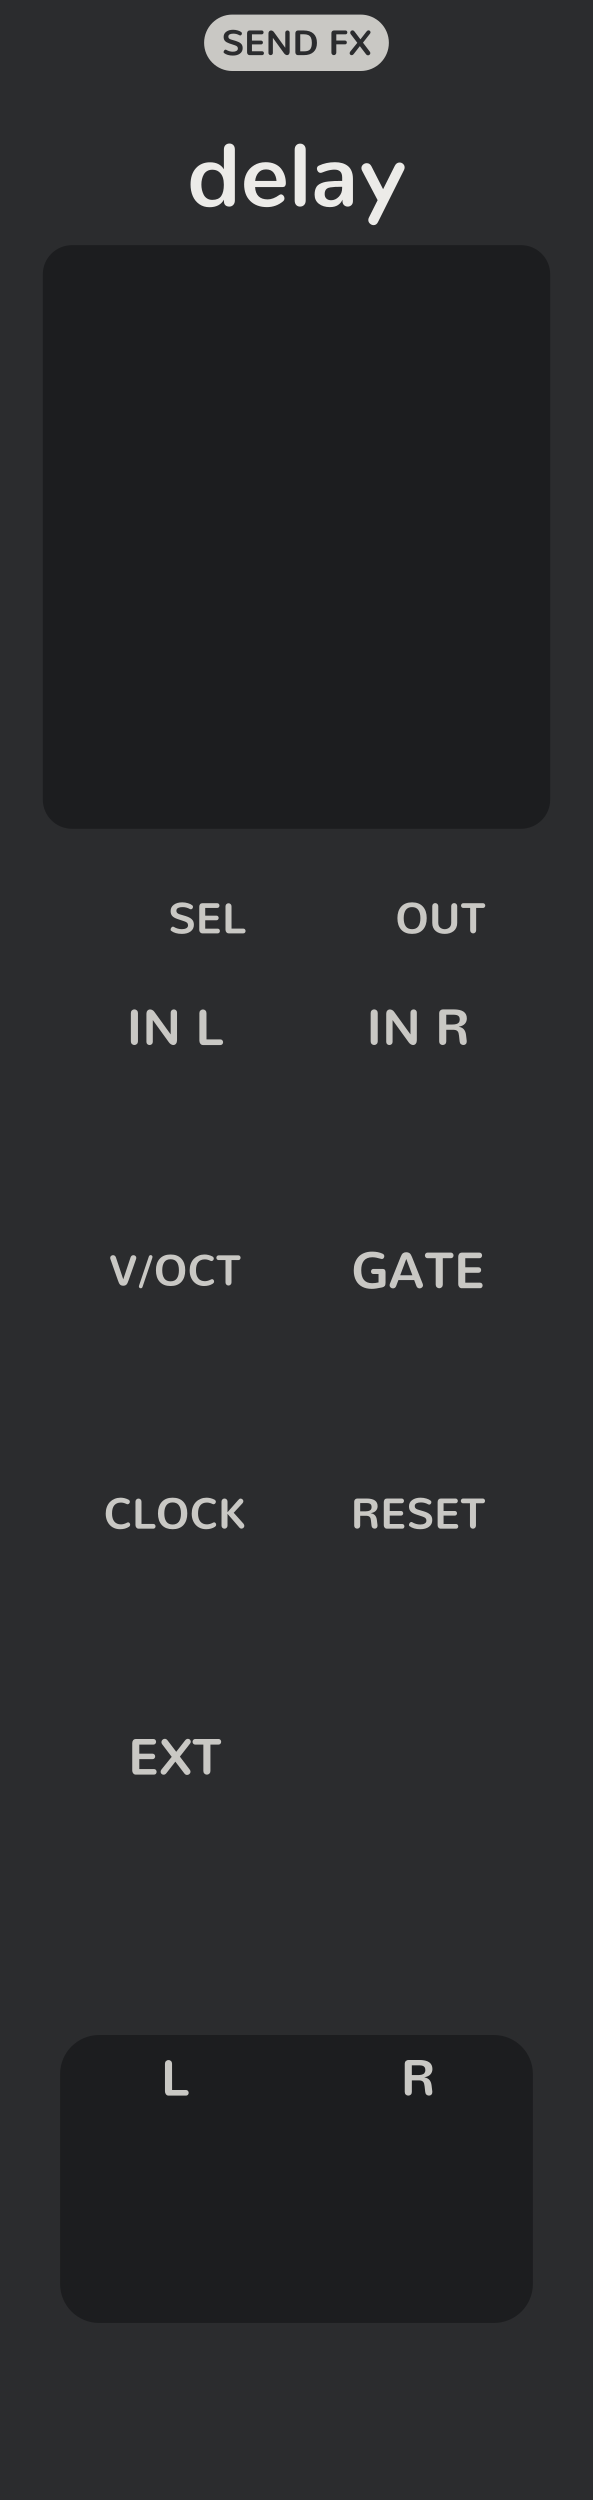
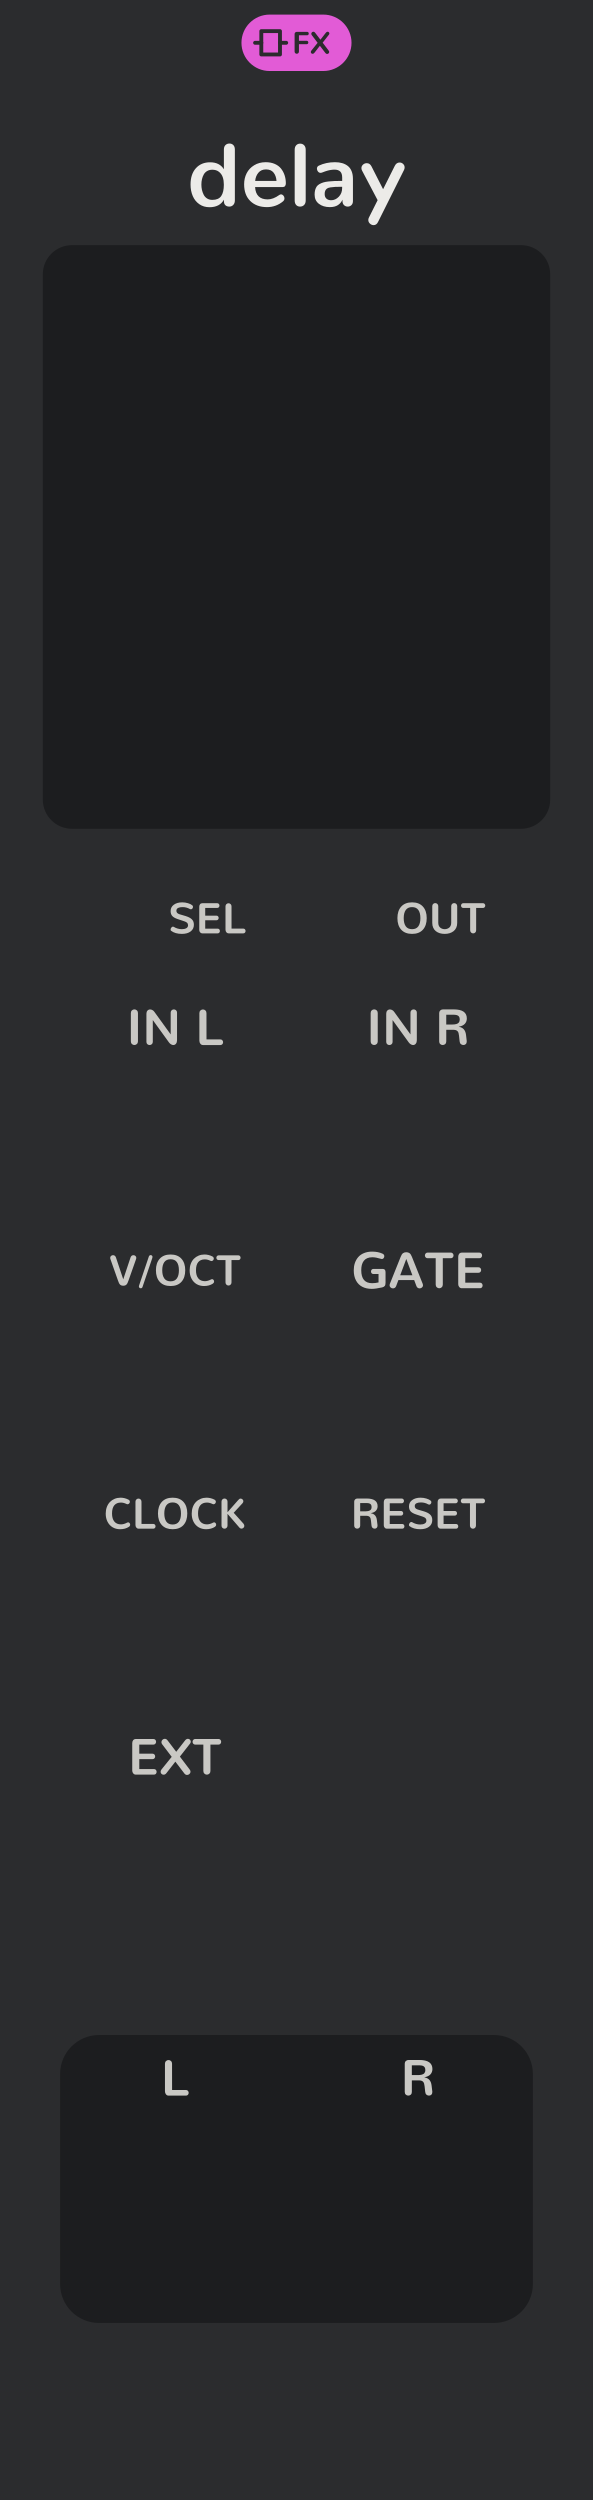
<svg xmlns="http://www.w3.org/2000/svg" width="30.48mm" height="128.5mm" viewBox="0 0 30.48 128.5">
  <g id="artwork">
    <rect x="0" y="0" width="30.48" height="128.5" rx="0" fill="#2B2C2E" />
-     <rect x="10.491" y="0.75" width="9.497" height="2.9" rx="1.45" fill="#C9C8C4" />
-     <path d="M11.97 2.857Q12.2 2.857 12.337 2.753Q12.473 2.65 12.473 2.472Q12.473 2.396 12.45 2.338Q12.428 2.279 12.38 2.236Q12.332 2.193 12.271 2.163Q12.211 2.133 12.123 2.105Q12.119 2.103 11.995 2.067Q11.871 2.031 11.867 2.029Q11.801 2.008 11.769 1.973Q11.737 1.938 11.737 1.883Q11.737 1.84 11.758 1.809Q11.779 1.778 11.817 1.761Q11.854 1.745 11.899 1.737Q11.943 1.73 11.998 1.73Q12.162 1.73 12.304 1.811Q12.326 1.823 12.346 1.823Q12.383 1.823 12.409 1.791Q12.435 1.759 12.435 1.719Q12.435 1.681 12.408 1.656Q12.345 1.601 12.226 1.566Q12.108 1.53 11.982 1.53Q11.767 1.53 11.631 1.629Q11.495 1.727 11.495 1.895Q11.495 2.025 11.561 2.101Q11.628 2.177 11.778 2.229L12.068 2.326Q12.15 2.352 12.188 2.39Q12.227 2.428 12.227 2.494Q12.227 2.575 12.155 2.617Q12.084 2.658 11.969 2.658Q11.789 2.658 11.624 2.559Q11.609 2.551 11.593 2.551Q11.556 2.551 11.524 2.592Q11.493 2.634 11.493 2.677Q11.493 2.71 11.513 2.725Q11.683 2.857 11.97 2.857ZM12.823 2.834H13.474Q13.516 2.834 13.542 2.804Q13.567 2.775 13.567 2.735Q13.567 2.696 13.542 2.666Q13.516 2.636 13.474 2.636H12.95V2.283H13.42Q13.463 2.283 13.489 2.254Q13.515 2.225 13.515 2.186Q13.515 2.146 13.489 2.117Q13.464 2.088 13.42 2.088H12.95V1.765H13.454Q13.497 1.765 13.523 1.735Q13.548 1.705 13.548 1.666Q13.548 1.626 13.523 1.596Q13.497 1.566 13.454 1.566H12.829Q12.767 1.566 12.733 1.608Q12.699 1.65 12.699 1.715V2.692Q12.699 2.748 12.735 2.791Q12.771 2.834 12.823 2.834ZM13.912 2.834Q13.958 2.834 13.992 2.803Q14.026 2.772 14.026 2.723V1.944L14.6 2.739Q14.629 2.78 14.673 2.807Q14.717 2.834 14.755 2.834Q14.815 2.834 14.852 2.786Q14.888 2.738 14.888 2.662V1.677Q14.888 1.627 14.855 1.596Q14.821 1.565 14.776 1.565Q14.73 1.565 14.696 1.597Q14.663 1.628 14.663 1.677V2.456L14.084 1.655Q14.057 1.614 14.014 1.59Q13.972 1.566 13.932 1.566Q13.876 1.566 13.838 1.607Q13.799 1.648 13.799 1.718V2.723Q13.799 2.773 13.833 2.803Q13.867 2.834 13.912 2.834ZM15.307 2.834H15.62Q15.941 2.834 16.116 2.672Q16.291 2.51 16.291 2.206Q16.291 1.894 16.116 1.73Q15.941 1.566 15.599 1.566H15.32Q15.256 1.566 15.218 1.606Q15.181 1.645 15.181 1.715V2.686Q15.181 2.747 15.216 2.79Q15.251 2.834 15.307 2.834ZM15.432 2.639V1.761H15.61Q15.757 1.761 15.847 1.803Q15.938 1.845 15.984 1.942Q16.029 2.039 16.029 2.201Q16.029 2.436 15.94 2.538Q15.851 2.639 15.628 2.639ZM17.159 2.834Q17.211 2.834 17.248 2.798Q17.286 2.762 17.286 2.703V2.28H17.735Q17.778 2.28 17.803 2.251Q17.828 2.223 17.828 2.182Q17.828 2.143 17.802 2.114Q17.777 2.085 17.735 2.085H17.286V1.765H17.761Q17.803 1.765 17.828 1.735Q17.853 1.705 17.853 1.666Q17.853 1.626 17.828 1.596Q17.803 1.566 17.761 1.566H17.167Q17.111 1.566 17.073 1.602Q17.034 1.638 17.034 1.696V2.703Q17.034 2.762 17.07 2.798Q17.107 2.834 17.159 2.834ZM18.814 2.789Q18.854 2.845 18.914 2.845Q18.961 2.845 18.998 2.811Q19.035 2.777 19.035 2.73Q19.035 2.692 19.009 2.657L18.657 2.193L19.021 1.727Q19.045 1.696 19.045 1.661Q19.045 1.62 19.015 1.59Q18.985 1.559 18.944 1.559Q18.884 1.559 18.837 1.623L18.527 2.022L18.219 1.616Q18.178 1.559 18.12 1.559Q18.073 1.559 18.037 1.595Q18.001 1.63 18.001 1.679Q18.001 1.717 18.025 1.752L18.366 2.201L18.003 2.65Q17.972 2.693 17.972 2.734Q17.972 2.778 18.003 2.808Q18.034 2.837 18.077 2.837Q18.137 2.837 18.178 2.781L18.496 2.372Z" fill="#2B2C2E" />
+     <rect x="12.411" y="0.75" width="5.657" height="2.9" rx="1.45" fill="#E25BD6" />
+     <g transform="translate(13.911 2.2) scale(0.8)" fill="none" stroke="#2B2B2D" stroke-width="0.25" stroke-linecap="round" stroke-linejoin="round">
+       <path d="M-1 0H-0.6M0.6 0H1" />
+       <path d="M-0.6 -0.75H0.6V0.75H-0.6Z" />
+     </g>
+     <path d="M15.253 2.763Q15.299 2.763 15.333 2.731Q15.366 2.699 15.366 2.647V2.271H15.765Q15.804 2.271 15.826 2.246Q15.847 2.22 15.847 2.184Q15.847 2.149 15.825 2.123Q15.803 2.098 15.765 2.098H15.366V1.813H15.788Q15.826 1.813 15.848 1.787Q15.87 1.76 15.87 1.725Q15.87 1.69 15.848 1.663Q15.826 1.637 15.788 1.637H15.26Q15.211 1.637 15.176 1.668Q15.142 1.7 15.142 1.752V2.647Q15.142 2.699 15.174 2.731Q15.207 2.763 15.253 2.763ZM16.724 2.723Q16.76 2.773 16.813 2.773Q16.855 2.773 16.888 2.743Q16.921 2.713 16.921 2.671Q16.921 2.638 16.897 2.606L16.585 2.194L16.908 1.78Q16.929 1.752 16.929 1.721Q16.929 1.684 16.903 1.657Q16.876 1.63 16.84 1.63Q16.786 1.63 16.745 1.688L16.469 2.041L16.196 1.681Q16.159 1.63 16.108 1.63Q16.065 1.63 16.033 1.662Q16.001 1.694 16.001 1.737Q16.001 1.771 16.023 1.802L16.326 2.201L16.004 2.6Q15.976 2.638 15.976 2.675Q15.976 2.714 16.003 2.74Q16.031 2.766 16.069 2.766Q16.122 2.766 16.159 2.716L16.442 2.353Z" fill="#2B2B2D" />
    <path d="M10.767 10.651Q11.295 10.651 11.51 10.262V10.341Q11.51 10.478 11.584 10.549Q11.659 10.619 11.787 10.619Q11.908 10.619 11.99 10.533Q12.072 10.446 12.072 10.3V7.684Q12.072 7.538 11.994 7.458Q11.917 7.378 11.793 7.378Q11.668 7.378 11.588 7.458Q11.508 7.538 11.508 7.684V8.701Q11.29 8.342 10.798 8.342Q10.342 8.342 10.068 8.647Q9.794 8.953 9.794 9.483Q9.794 9.813 9.908 10.077Q10.021 10.341 10.245 10.496Q10.468 10.651 10.767 10.651ZM10.913 10.274Q10.758 10.274 10.643 10.201Q10.529 10.128 10.468 10.006Q10.408 9.885 10.379 9.756Q10.351 9.627 10.351 9.487Q10.351 9.337 10.382 9.207Q10.412 9.076 10.475 8.965Q10.538 8.854 10.651 8.789Q10.765 8.724 10.917 8.724Q11.12 8.724 11.255 8.832Q11.391 8.939 11.449 9.107Q11.506 9.274 11.506 9.492Q11.506 9.878 11.37 10.076Q11.234 10.274 10.913 10.274ZM12.548 9.472Q12.548 10.026 12.868 10.336Q13.188 10.646 13.721 10.646Q14.194 10.646 14.549 10.348Q14.621 10.285 14.621 10.195Q14.621 10.116 14.567 10.053Q14.513 9.991 14.444 9.991Q14.397 9.991 14.356 10.022Q14.039 10.249 13.761 10.249Q13.148 10.249 13.112 9.615H14.531Q14.612 9.615 14.653 9.562Q14.693 9.508 14.693 9.42Q14.691 9.198 14.628 9.007Q14.565 8.816 14.443 8.663Q14.32 8.51 14.119 8.424Q13.918 8.337 13.658 8.337Q13.318 8.337 13.062 8.495Q12.806 8.652 12.677 8.907Q12.548 9.162 12.548 9.472ZM13.116 9.299Q13.137 9.054 13.279 8.881Q13.422 8.708 13.673 8.708Q13.932 8.708 14.063 8.874Q14.194 9.04 14.212 9.299ZM15.423 10.619Q15.549 10.619 15.631 10.536Q15.713 10.453 15.713 10.305V7.697Q15.713 7.549 15.632 7.466Q15.551 7.383 15.428 7.383Q15.304 7.383 15.225 7.466Q15.147 7.549 15.147 7.697V10.305Q15.147 10.455 15.224 10.537Q15.302 10.619 15.423 10.619ZM16.95 10.646Q17.211 10.646 17.372 10.54Q17.532 10.433 17.604 10.262V10.336Q17.604 10.471 17.684 10.545Q17.763 10.619 17.874 10.619Q17.984 10.619 18.062 10.545Q18.141 10.471 18.141 10.336V9.195Q18.141 8.966 18.072 8.798Q18.004 8.629 17.878 8.531Q17.752 8.432 17.588 8.385Q17.424 8.337 17.218 8.337Q16.762 8.337 16.389 8.513Q16.29 8.56 16.29 8.67Q16.29 8.753 16.345 8.819Q16.4 8.885 16.479 8.885Q16.517 8.885 16.542 8.874Q16.544 8.874 16.591 8.855Q16.638 8.836 16.652 8.832Q16.665 8.827 16.712 8.81Q16.759 8.793 16.784 8.787Q16.809 8.78 16.856 8.766Q16.903 8.753 16.937 8.747Q16.971 8.742 17.016 8.734Q17.06 8.726 17.104 8.723Q17.148 8.719 17.191 8.719Q17.388 8.719 17.488 8.817Q17.588 8.915 17.588 9.126V9.299Q17.359 9.299 17.197 9.304Q17.036 9.31 16.877 9.328Q16.719 9.346 16.616 9.378Q16.512 9.411 16.42 9.463Q16.328 9.514 16.278 9.588Q16.227 9.663 16.199 9.765Q16.171 9.867 16.171 10.002Q16.171 10.305 16.39 10.475Q16.609 10.644 16.95 10.646ZM17.02 10.292Q16.87 10.292 16.779 10.21Q16.688 10.128 16.688 9.97Q16.688 9.867 16.719 9.801Q16.75 9.734 16.807 9.693Q16.863 9.651 16.981 9.632Q17.099 9.613 17.23 9.606Q17.361 9.6 17.586 9.6V9.665Q17.586 9.937 17.413 10.114Q17.24 10.292 17.02 10.292ZM19.426 11.419 20.767 8.735Q20.798 8.672 20.798 8.605Q20.798 8.499 20.72 8.426Q20.643 8.353 20.54 8.353Q20.376 8.353 20.29 8.528L19.691 9.725L19.093 8.549Q19.01 8.387 18.851 8.387Q18.743 8.387 18.66 8.461Q18.577 8.535 18.577 8.641Q18.577 8.706 18.608 8.766L19.41 10.289L18.961 11.185Q18.931 11.244 18.931 11.307Q18.931 11.417 19.015 11.494Q19.098 11.572 19.203 11.572Q19.349 11.572 19.426 11.419Z" fill="#ECEBE8" />
    <rect x="2.2" y="12.6" width="26.08" height="30" rx="1.5" fill="#1C1D1F" />
    <path d="M9.35 48.002Q9.632 48.002 9.799 47.876Q9.966 47.75 9.966 47.533Q9.966 47.44 9.938 47.368Q9.91 47.297 9.852 47.244Q9.793 47.191 9.719 47.155Q9.646 47.118 9.538 47.084Q9.533 47.082 9.382 47.038Q9.23 46.994 9.225 46.992Q9.144 46.965 9.105 46.922Q9.066 46.88 9.066 46.812Q9.066 46.76 9.092 46.722Q9.117 46.684 9.163 46.664Q9.21 46.644 9.264 46.634Q9.318 46.625 9.385 46.625Q9.586 46.625 9.759 46.724Q9.787 46.739 9.81 46.739Q9.855 46.739 9.888 46.7Q9.92 46.661 9.92 46.612Q9.92 46.565 9.886 46.535Q9.809 46.468 9.664 46.425Q9.519 46.381 9.365 46.381Q9.102 46.381 8.936 46.502Q8.77 46.622 8.77 46.827Q8.77 46.986 8.851 47.079Q8.933 47.172 9.116 47.235L9.471 47.354Q9.571 47.386 9.618 47.432Q9.665 47.478 9.665 47.56Q9.665 47.659 9.578 47.709Q9.49 47.76 9.349 47.76Q9.129 47.76 8.928 47.639Q8.91 47.629 8.891 47.629Q8.844 47.629 8.806 47.68Q8.768 47.731 8.768 47.783Q8.768 47.823 8.793 47.841Q9 48.002 9.35 48.002ZM10.393 47.975H11.189Q11.241 47.975 11.272 47.939Q11.302 47.903 11.302 47.854Q11.302 47.806 11.272 47.769Q11.241 47.733 11.189 47.733H10.548V47.302H11.123Q11.175 47.302 11.207 47.267Q11.239 47.231 11.239 47.183Q11.239 47.134 11.208 47.099Q11.177 47.064 11.123 47.064H10.548V46.668H11.165Q11.217 46.668 11.249 46.632Q11.28 46.595 11.28 46.547Q11.28 46.499 11.249 46.462Q11.217 46.425 11.165 46.425H10.401Q10.325 46.425 10.283 46.477Q10.242 46.528 10.242 46.607V47.802Q10.242 47.869 10.286 47.922Q10.33 47.975 10.393 47.975ZM11.748 47.975H12.506Q12.559 47.975 12.591 47.938Q12.622 47.901 12.622 47.853Q12.622 47.804 12.591 47.767Q12.559 47.73 12.506 47.73H11.901L11.9 46.587Q11.9 46.515 11.854 46.471Q11.809 46.427 11.747 46.427Q11.684 46.427 11.637 46.471Q11.591 46.515 11.591 46.587V47.787Q11.591 47.864 11.635 47.919Q11.679 47.975 11.748 47.975Z" fill="#C9C8C4" />
    <path d="M21.18 47.76Q20.963 47.76 20.857 47.613Q20.751 47.466 20.751 47.192Q20.751 46.921 20.857 46.773Q20.964 46.625 21.18 46.625Q21.397 46.625 21.502 46.772Q21.608 46.92 21.608 47.192Q21.608 47.466 21.502 47.613Q21.396 47.76 21.18 47.76ZM21.18 48.002Q21.542 48.002 21.737 47.787Q21.933 47.571 21.933 47.192Q21.933 46.814 21.737 46.598Q21.542 46.381 21.18 46.381Q20.82 46.381 20.623 46.598Q20.427 46.814 20.427 47.192Q20.427 47.571 20.623 47.787Q20.82 48.002 21.18 48.002ZM22.858 48.002Q22.993 48.002 23.108 47.967Q23.224 47.932 23.312 47.863Q23.4 47.795 23.45 47.687Q23.5 47.578 23.5 47.44V46.579Q23.5 46.507 23.454 46.463Q23.409 46.419 23.346 46.419Q23.283 46.419 23.237 46.463Q23.192 46.507 23.192 46.579V47.432Q23.192 47.516 23.163 47.581Q23.135 47.646 23.086 47.683Q23.038 47.721 22.98 47.74Q22.922 47.76 22.858 47.76Q22.793 47.76 22.736 47.74Q22.678 47.721 22.631 47.683Q22.584 47.646 22.555 47.581Q22.527 47.516 22.527 47.432V46.579Q22.527 46.507 22.481 46.463Q22.435 46.419 22.372 46.419Q22.309 46.419 22.263 46.463Q22.218 46.507 22.218 46.579V47.44Q22.218 47.578 22.268 47.687Q22.317 47.796 22.405 47.864Q22.493 47.933 22.608 47.968Q22.722 48.002 22.858 48.002ZM24.32 47.976Q24.383 47.976 24.429 47.931Q24.474 47.886 24.474 47.814V46.669H24.823Q24.877 46.669 24.909 46.633Q24.942 46.596 24.942 46.547Q24.942 46.499 24.909 46.461Q24.876 46.424 24.823 46.424H23.816Q23.762 46.424 23.729 46.461Q23.696 46.499 23.696 46.548Q23.696 46.597 23.729 46.633Q23.761 46.669 23.816 46.669H24.166V47.814Q24.166 47.886 24.212 47.931Q24.257 47.976 24.32 47.976Z" fill="#C9C8C4" />
    <rect x="3.09" y="104.6" width="24.3" height="14.8" rx="2" fill="#1C1D1F" />
    <path d="M6.907 53.714Q6.982 53.714 7.036 53.662Q7.091 53.61 7.091 53.525V52.071Q7.091 51.986 7.036 51.934Q6.982 51.882 6.908 51.882Q6.834 51.882 6.78 51.934Q6.726 51.986 6.726 52.071V53.525Q6.726 53.61 6.78 53.662Q6.833 53.714 6.907 53.714ZM7.689 53.715Q7.755 53.715 7.804 53.671Q7.854 53.626 7.854 53.555V52.431L8.683 53.578Q8.725 53.638 8.788 53.677Q8.852 53.715 8.906 53.715Q8.993 53.715 9.046 53.646Q9.099 53.577 9.099 53.468V52.045Q9.099 51.972 9.05 51.928Q9.001 51.883 8.937 51.883Q8.871 51.883 8.822 51.928Q8.773 51.974 8.773 52.045V53.169L7.938 52.013Q7.898 51.953 7.837 51.919Q7.775 51.885 7.718 51.885Q7.637 51.885 7.581 51.944Q7.526 52.003 7.526 52.104V53.555Q7.526 53.628 7.575 53.672Q7.624 53.715 7.689 53.715ZM10.433 53.715H11.33Q11.392 53.715 11.429 53.672Q11.467 53.629 11.467 53.572Q11.467 53.513 11.429 53.47Q11.392 53.426 11.33 53.426H10.614L10.612 52.075Q10.612 51.99 10.559 51.938Q10.506 51.886 10.432 51.886Q10.357 51.886 10.303 51.938Q10.248 51.99 10.248 52.075V53.493Q10.248 53.585 10.3 53.65Q10.352 53.715 10.433 53.715Z" fill="#C9C8C4" />
    <path d="M19.232 53.714Q19.307 53.714 19.362 53.662Q19.416 53.61 19.416 53.525V52.071Q19.416 51.986 19.362 51.934Q19.307 51.882 19.233 51.882Q19.16 51.882 19.106 51.934Q19.052 51.986 19.052 52.071V53.525Q19.052 53.61 19.105 53.662Q19.159 53.714 19.232 53.714ZM20.014 53.715Q20.08 53.715 20.13 53.671Q20.179 53.626 20.179 53.555V52.431L21.008 53.578Q21.05 53.638 21.114 53.677Q21.177 53.715 21.232 53.715Q21.318 53.715 21.371 53.646Q21.425 53.577 21.425 53.468V52.045Q21.425 51.972 21.376 51.928Q21.327 51.883 21.262 51.883Q21.196 51.883 21.147 51.928Q21.098 51.974 21.098 52.045V53.169L20.263 52.013Q20.224 51.953 20.162 51.919Q20.1 51.885 20.043 51.885Q19.962 51.885 19.907 51.944Q19.852 52.003 19.852 52.104V53.555Q19.852 53.628 19.901 53.672Q19.949 53.715 20.014 53.715ZM22.755 53.714Q22.83 53.714 22.884 53.665Q22.938 53.615 22.938 53.526V52.931H23.271H23.276Q23.364 52.931 23.422 52.947Q23.48 52.964 23.516 53.002Q23.551 53.041 23.568 53.095Q23.584 53.148 23.593 53.233L23.625 53.526Q23.634 53.619 23.688 53.666Q23.743 53.714 23.819 53.714Q23.893 53.714 23.941 53.666Q23.99 53.618 23.99 53.531Q23.99 53.51 23.989 53.498L23.954 53.199Q23.933 53.018 23.846 52.914Q23.759 52.809 23.583 52.775V52.77Q23.79 52.737 23.893 52.624Q23.995 52.512 23.995 52.349Q23.995 51.883 23.326 51.883H22.767Q22.687 51.883 22.63 51.936Q22.574 51.989 22.574 52.07V53.526Q22.574 53.614 22.627 53.664Q22.68 53.714 22.755 53.714ZM22.937 52.66V52.158H23.246H23.273Q23.319 52.158 23.348 52.159Q23.377 52.16 23.419 52.165Q23.461 52.169 23.487 52.179Q23.513 52.188 23.543 52.206Q23.574 52.224 23.591 52.249Q23.608 52.274 23.62 52.313Q23.631 52.352 23.631 52.401Q23.631 52.453 23.617 52.494Q23.603 52.535 23.582 52.561Q23.56 52.588 23.524 52.607Q23.488 52.626 23.454 52.636Q23.42 52.646 23.371 52.652Q23.323 52.658 23.286 52.659Q23.25 52.66 23.197 52.66Z" fill="#C9C8C4" />
    <path d="M6.335 66.086Q6.439 66.086 6.497 66.03Q6.556 65.974 6.604 65.822L6.996 64.711Q7.006 64.682 7.006 64.657Q7.006 64.594 6.961 64.555Q6.917 64.516 6.858 64.516Q6.808 64.516 6.768 64.546Q6.728 64.576 6.709 64.635L6.335 65.757L5.96 64.635Q5.941 64.576 5.901 64.546Q5.861 64.516 5.811 64.516Q5.752 64.516 5.708 64.555Q5.663 64.594 5.663 64.657Q5.663 64.682 5.673 64.711L6.065 65.822Q6.113 65.974 6.172 66.03Q6.23 66.086 6.335 66.086ZM7.236 66.217Q7.301 66.217 7.324 66.152L7.829 64.658Q7.838 64.626 7.838 64.604Q7.838 64.562 7.809 64.537Q7.78 64.512 7.742 64.512Q7.711 64.512 7.685 64.534Q7.659 64.557 7.647 64.596L7.149 66.072Q7.139 66.107 7.139 66.127Q7.139 66.168 7.169 66.193Q7.198 66.217 7.236 66.217ZM8.768 65.86Q8.551 65.86 8.445 65.713Q8.339 65.566 8.339 65.292Q8.339 65.021 8.445 64.873Q8.552 64.725 8.768 64.725Q8.985 64.725 9.09 64.872Q9.196 65.02 9.196 65.292Q9.196 65.566 9.09 65.713Q8.984 65.86 8.768 65.86ZM8.768 66.102Q9.13 66.102 9.325 65.887Q9.521 65.671 9.521 65.292Q9.521 64.914 9.325 64.698Q9.13 64.481 8.768 64.481Q8.408 64.481 8.211 64.698Q8.015 64.914 8.015 65.292Q8.015 65.671 8.211 65.887Q8.408 66.102 8.768 66.102ZM10.485 66.102Q10.756 66.102 10.944 65.977Q11.004 65.935 11.004 65.868Q11.004 65.821 10.974 65.784Q10.943 65.748 10.899 65.748Q10.876 65.748 10.854 65.76Q10.682 65.853 10.534 65.853Q10.31 65.853 10.192 65.708Q10.073 65.562 10.073 65.294Q10.073 65.011 10.191 64.871Q10.309 64.732 10.527 64.732Q10.569 64.732 10.608 64.737Q10.646 64.742 10.681 64.753Q10.715 64.763 10.737 64.771Q10.759 64.779 10.79 64.793Q10.82 64.807 10.829 64.81Q10.852 64.819 10.87 64.819Q10.918 64.819 10.954 64.78Q10.989 64.741 10.989 64.692Q10.989 64.621 10.915 64.58Q10.717 64.481 10.512 64.481Q10.349 64.481 10.209 64.539Q10.069 64.596 9.966 64.701Q9.864 64.805 9.806 64.959Q9.748 65.114 9.748 65.301Q9.748 65.541 9.845 65.724Q9.941 65.907 10.108 66.005Q10.275 66.102 10.485 66.102ZM11.744 66.076Q11.808 66.076 11.853 66.031Q11.899 65.986 11.899 65.914V64.769H12.248Q12.302 64.769 12.334 64.733Q12.366 64.696 12.366 64.647Q12.366 64.599 12.334 64.561Q12.301 64.524 12.248 64.524H11.24Q11.187 64.524 11.154 64.561Q11.121 64.599 11.121 64.648Q11.121 64.697 11.153 64.733Q11.186 64.769 11.24 64.769H11.591V65.914Q11.591 65.986 11.636 66.031Q11.682 66.076 11.744 66.076Z" fill="#C9C8C4" />
    <path d="M19.11 66.248Q19.301 66.248 19.642 66.173Q19.737 66.151 19.777 66.097Q19.817 66.044 19.817 65.928V65.395Q19.817 65.224 19.678 65.224H19.187Q19.131 65.224 19.1 65.264Q19.069 65.304 19.069 65.355Q19.069 65.409 19.102 65.447Q19.135 65.484 19.192 65.484H19.457V65.917Q19.29 65.956 19.127 65.956Q18.568 65.956 18.568 65.29Q18.568 65.136 18.599 65.017Q18.631 64.898 18.698 64.808Q18.766 64.719 18.877 64.671Q18.989 64.623 19.14 64.623Q19.319 64.623 19.583 64.705Q19.602 64.715 19.626 64.715Q19.682 64.715 19.718 64.67Q19.753 64.625 19.753 64.567Q19.753 64.532 19.733 64.498Q19.713 64.465 19.673 64.444Q19.44 64.333 19.126 64.333Q18.894 64.333 18.711 64.408Q18.528 64.482 18.414 64.614Q18.3 64.746 18.241 64.918Q18.183 65.089 18.183 65.291Q18.183 65.6 18.298 65.817Q18.414 66.034 18.621 66.141Q18.828 66.248 19.11 66.248ZM21.197 65.549H20.57L20.883 64.712ZM21.402 66.099Q21.424 66.161 21.468 66.192Q21.513 66.223 21.567 66.223Q21.636 66.223 21.689 66.177Q21.743 66.132 21.743 66.062Q21.743 66.03 21.73 65.997L21.173 64.602Q21.119 64.461 21.05 64.413Q20.981 64.364 20.883 64.364Q20.785 64.364 20.716 64.413Q20.647 64.461 20.594 64.602L20.036 65.997Q20.024 66.03 20.024 66.062Q20.024 66.132 20.077 66.177Q20.13 66.223 20.199 66.223Q20.253 66.223 20.298 66.192Q20.342 66.161 20.364 66.099L20.478 65.794H21.288ZM22.577 66.217Q22.652 66.217 22.706 66.164Q22.76 66.111 22.76 66.026V64.673H23.172Q23.236 64.673 23.274 64.63Q23.312 64.587 23.312 64.528Q23.312 64.471 23.273 64.427Q23.234 64.383 23.172 64.383H21.981Q21.918 64.383 21.879 64.427Q21.84 64.471 21.84 64.529Q21.84 64.588 21.878 64.63Q21.917 64.673 21.981 64.673H22.395V66.026Q22.395 66.111 22.449 66.164Q22.503 66.217 22.577 66.217ZM23.732 66.215H24.673Q24.734 66.215 24.77 66.173Q24.806 66.13 24.806 66.073Q24.806 66.016 24.77 65.973Q24.734 65.93 24.673 65.93H23.915V65.421H24.594Q24.656 65.421 24.694 65.379Q24.731 65.337 24.731 65.28Q24.731 65.223 24.694 65.181Q24.657 65.139 24.594 65.139H23.915V64.672H24.644Q24.706 64.672 24.743 64.628Q24.779 64.585 24.779 64.528Q24.779 64.471 24.743 64.428Q24.706 64.385 24.644 64.385H23.741Q23.651 64.385 23.602 64.445Q23.553 64.505 23.553 64.599V66.011Q23.553 66.091 23.605 66.153Q23.657 66.215 23.732 66.215Z" fill="#C9C8C4" />
    <path d="M6.171 78.602Q6.441 78.602 6.629 78.477Q6.69 78.435 6.69 78.368Q6.69 78.321 6.659 78.284Q6.628 78.248 6.584 78.248Q6.562 78.248 6.539 78.26Q6.367 78.353 6.219 78.353Q5.996 78.353 5.877 78.208Q5.758 78.062 5.758 77.794Q5.758 77.511 5.876 77.371Q5.995 77.232 6.213 77.232Q6.255 77.232 6.293 77.237Q6.332 77.242 6.366 77.253Q6.401 77.263 6.423 77.271Q6.445 77.279 6.475 77.293Q6.506 77.307 6.514 77.31Q6.537 77.319 6.555 77.319Q6.604 77.319 6.639 77.28Q6.675 77.241 6.675 77.192Q6.675 77.121 6.6 77.08Q6.403 76.981 6.198 76.981Q6.034 76.981 5.894 77.039Q5.754 77.096 5.652 77.201Q5.55 77.305 5.492 77.459Q5.434 77.614 5.434 77.801Q5.434 78.041 5.53 78.224Q5.626 78.407 5.793 78.505Q5.96 78.602 6.171 78.602ZM7.12 78.575H7.879Q7.931 78.575 7.963 78.538Q7.995 78.501 7.995 78.453Q7.995 78.404 7.963 78.367Q7.931 78.33 7.879 78.33H7.273L7.272 77.187Q7.272 77.115 7.227 77.071Q7.182 77.027 7.119 77.027Q7.056 77.027 7.01 77.071Q6.963 77.115 6.963 77.187V78.387Q6.963 78.464 7.008 78.519Q7.052 78.575 7.12 78.575ZM8.873 78.36Q8.656 78.36 8.551 78.213Q8.445 78.066 8.445 77.792Q8.445 77.521 8.551 77.373Q8.658 77.225 8.873 77.225Q9.09 77.225 9.196 77.372Q9.302 77.52 9.302 77.792Q9.302 78.066 9.196 78.213Q9.089 78.36 8.873 78.36ZM8.873 78.602Q9.235 78.602 9.431 78.387Q9.626 78.171 9.626 77.792Q9.626 77.414 9.431 77.198Q9.235 76.981 8.873 76.981Q8.514 76.981 8.317 77.198Q8.12 77.414 8.12 77.792Q8.12 78.171 8.317 78.387Q8.514 78.602 8.873 78.602ZM10.591 78.602Q10.862 78.602 11.05 78.477Q11.11 78.435 11.11 78.368Q11.11 78.321 11.079 78.284Q11.049 78.248 11.005 78.248Q10.982 78.248 10.96 78.26Q10.788 78.353 10.639 78.353Q10.416 78.353 10.297 78.208Q10.179 78.062 10.179 77.794Q10.179 77.511 10.297 77.371Q10.415 77.232 10.633 77.232Q10.675 77.232 10.714 77.237Q10.752 77.242 10.787 77.253Q10.821 77.263 10.843 77.271Q10.865 77.279 10.896 77.293Q10.926 77.307 10.935 77.31Q10.957 77.319 10.976 77.319Q11.024 77.319 11.059 77.28Q11.095 77.241 11.095 77.192Q11.095 77.121 11.021 77.08Q10.823 76.981 10.618 76.981Q10.455 76.981 10.315 77.039Q10.174 77.096 10.072 77.201Q9.97 77.305 9.912 77.459Q9.854 77.614 9.854 77.801Q9.854 78.041 9.95 78.224Q10.046 78.407 10.214 78.505Q10.381 78.602 10.591 78.602ZM11.54 78.575Q11.602 78.575 11.648 78.53Q11.694 78.486 11.694 78.417V77.811L12.268 78.475Q12.295 78.508 12.311 78.525Q12.327 78.542 12.353 78.558Q12.379 78.573 12.403 78.573H12.405Q12.465 78.573 12.511 78.532Q12.558 78.49 12.558 78.432Q12.558 78.375 12.516 78.318L12.012 77.756L12.466 77.265Q12.508 77.215 12.508 77.161Q12.508 77.105 12.463 77.066Q12.419 77.027 12.364 77.027Q12.306 77.027 12.238 77.11L11.694 77.728V77.183Q11.694 77.112 11.648 77.068Q11.602 77.024 11.54 77.024Q11.477 77.024 11.432 77.068Q11.386 77.112 11.386 77.183V78.417Q11.386 78.487 11.431 78.531Q11.476 78.575 11.54 78.575Z" fill="#C9C8C4" />
    <path d="M18.359 78.573Q18.423 78.573 18.468 78.532Q18.514 78.49 18.514 78.414V77.911H18.795H18.8Q18.875 77.911 18.924 77.925Q18.973 77.939 19.003 77.971Q19.033 78.004 19.047 78.049Q19.061 78.094 19.068 78.166L19.095 78.414Q19.103 78.493 19.149 78.533Q19.195 78.573 19.259 78.573Q19.322 78.573 19.363 78.533Q19.404 78.492 19.404 78.419Q19.404 78.4 19.403 78.391L19.373 78.137Q19.356 77.985 19.282 77.896Q19.209 77.808 19.06 77.779V77.774Q19.235 77.746 19.322 77.651Q19.409 77.556 19.409 77.419Q19.409 77.024 18.843 77.024H18.369Q18.301 77.024 18.253 77.069Q18.206 77.114 18.206 77.182V78.414Q18.206 78.489 18.251 78.531Q18.296 78.573 18.359 78.573ZM18.513 77.682V77.256H18.775H18.797Q18.836 77.256 18.861 77.258Q18.886 77.259 18.921 77.262Q18.956 77.266 18.978 77.274Q19 77.282 19.026 77.297Q19.052 77.312 19.067 77.334Q19.081 77.355 19.091 77.388Q19.1 77.421 19.1 77.463Q19.1 77.507 19.089 77.541Q19.077 77.575 19.059 77.598Q19.04 77.621 19.01 77.637Q18.979 77.653 18.951 77.661Q18.922 77.67 18.881 77.675Q18.839 77.68 18.809 77.681Q18.778 77.682 18.733 77.682ZM19.878 78.575H20.674Q20.726 78.575 20.756 78.539Q20.787 78.503 20.787 78.454Q20.787 78.406 20.756 78.369Q20.726 78.333 20.674 78.333H20.033V77.902H20.608Q20.66 77.902 20.692 77.867Q20.724 77.831 20.724 77.783Q20.724 77.734 20.692 77.699Q20.661 77.664 20.608 77.664H20.033V77.268H20.649Q20.702 77.268 20.733 77.232Q20.764 77.195 20.764 77.147Q20.764 77.099 20.733 77.062Q20.702 77.025 20.649 77.025H19.886Q19.809 77.025 19.768 77.077Q19.727 77.128 19.727 77.207V78.402Q19.727 78.469 19.771 78.522Q19.815 78.575 19.878 78.575ZM21.602 78.602Q21.884 78.602 22.051 78.476Q22.218 78.35 22.218 78.133Q22.218 78.04 22.19 77.968Q22.162 77.897 22.103 77.844Q22.045 77.791 21.971 77.755Q21.898 77.718 21.79 77.684Q21.785 77.682 21.633 77.638Q21.482 77.594 21.477 77.592Q21.396 77.565 21.357 77.522Q21.318 77.48 21.318 77.412Q21.318 77.36 21.343 77.322Q21.369 77.284 21.415 77.264Q21.462 77.244 21.516 77.234Q21.57 77.225 21.637 77.225Q21.838 77.225 22.01 77.324Q22.038 77.339 22.062 77.339Q22.107 77.339 22.139 77.3Q22.172 77.261 22.172 77.212Q22.172 77.165 22.138 77.135Q22.061 77.068 21.916 77.025Q21.771 76.981 21.617 76.981Q21.354 76.981 21.188 77.102Q21.022 77.222 21.022 77.427Q21.022 77.586 21.103 77.679Q21.184 77.772 21.368 77.835L21.723 77.954Q21.822 77.986 21.87 78.032Q21.917 78.078 21.917 78.16Q21.917 78.259 21.829 78.309Q21.742 78.36 21.601 78.36Q21.381 78.36 21.18 78.239Q21.162 78.229 21.142 78.229Q21.096 78.229 21.058 78.28Q21.02 78.331 21.02 78.383Q21.02 78.423 21.045 78.441Q21.252 78.602 21.602 78.602ZM22.645 78.575H23.441Q23.493 78.575 23.523 78.539Q23.554 78.503 23.554 78.454Q23.554 78.406 23.523 78.369Q23.493 78.333 23.441 78.333H22.8V77.902H23.375Q23.427 77.902 23.459 77.867Q23.491 77.831 23.491 77.783Q23.491 77.734 23.46 77.699Q23.428 77.664 23.375 77.664H22.8V77.268H23.417Q23.469 77.268 23.5 77.232Q23.532 77.195 23.532 77.147Q23.532 77.099 23.5 77.062Q23.469 77.025 23.417 77.025H22.653Q22.577 77.025 22.535 77.077Q22.494 77.128 22.494 77.207V78.402Q22.494 78.469 22.538 78.522Q22.582 78.575 22.645 78.575ZM24.309 78.576Q24.373 78.576 24.418 78.531Q24.464 78.486 24.464 78.414V77.269H24.813Q24.867 77.269 24.899 77.233Q24.931 77.196 24.931 77.147Q24.931 77.099 24.898 77.061Q24.866 77.024 24.813 77.024H23.805Q23.752 77.024 23.719 77.061Q23.686 77.099 23.686 77.148Q23.686 77.197 23.718 77.233Q23.751 77.269 23.805 77.269H24.156V78.414Q24.156 78.486 24.201 78.531Q24.247 78.576 24.309 78.576Z" fill="#C9C8C4" />
    <path d="M6.976 91.215H7.917Q7.978 91.215 8.014 91.173Q8.05 91.13 8.05 91.073Q8.05 91.016 8.014 90.973Q7.978 90.93 7.917 90.93H7.159V90.421H7.838Q7.9 90.421 7.938 90.379Q7.975 90.337 7.975 90.28Q7.975 90.223 7.938 90.181Q7.901 90.139 7.838 90.139H7.159V89.672H7.887Q7.95 89.672 7.986 89.628Q8.023 89.585 8.023 89.528Q8.023 89.471 7.986 89.428Q7.95 89.385 7.887 89.385H6.985Q6.895 89.385 6.846 89.445Q6.797 89.505 6.797 89.599V91.011Q6.797 91.091 6.849 91.153Q6.901 91.215 6.976 91.215ZM9.472 91.151Q9.53 91.232 9.617 91.232Q9.685 91.232 9.738 91.183Q9.792 91.134 9.792 91.066Q9.792 91.011 9.754 90.96L9.246 90.29L9.771 89.617Q9.806 89.571 9.806 89.522Q9.806 89.462 9.763 89.418Q9.719 89.375 9.66 89.375Q9.573 89.375 9.506 89.467L9.058 90.042L8.614 89.457Q8.554 89.375 8.47 89.375Q8.402 89.375 8.35 89.426Q8.297 89.477 8.297 89.547Q8.297 89.603 8.333 89.653L8.826 90.301L8.301 90.95Q8.256 91.012 8.256 91.072Q8.256 91.135 8.301 91.178Q8.346 91.22 8.408 91.22Q8.494 91.22 8.554 91.139L9.013 90.549ZM10.633 91.217Q10.708 91.217 10.762 91.164Q10.816 91.111 10.816 91.026V89.673H11.229Q11.292 89.673 11.33 89.63Q11.368 89.587 11.368 89.528Q11.368 89.471 11.33 89.427Q11.291 89.383 11.229 89.383H10.038Q9.975 89.383 9.936 89.427Q9.897 89.471 9.897 89.529Q9.897 89.588 9.935 89.63Q9.973 89.673 10.038 89.673H10.452V91.026Q10.452 91.111 10.506 91.164Q10.56 91.217 10.633 91.217Z" fill="#C9C8C4" />
    <path d="M8.664 107.715H9.561Q9.623 107.715 9.66 107.672Q9.698 107.629 9.698 107.572Q9.698 107.513 9.66 107.47Q9.623 107.426 9.561 107.426H8.845L8.843 106.075Q8.843 105.99 8.79 105.938Q8.737 105.886 8.663 105.886Q8.588 105.886 8.534 105.938Q8.479 105.99 8.479 106.075V107.493Q8.479 107.585 8.531 107.65Q8.583 107.715 8.664 107.715Z" fill="#C9C8C4" />
    <path d="M20.986 107.714Q21.061 107.714 21.115 107.665Q21.169 107.615 21.169 107.526V106.931H21.501H21.507Q21.595 106.931 21.653 106.947Q21.711 106.964 21.746 107.002Q21.782 107.041 21.798 107.095Q21.815 107.148 21.824 107.233L21.856 107.526Q21.865 107.619 21.919 107.666Q21.974 107.714 22.05 107.714Q22.123 107.714 22.172 107.666Q22.221 107.618 22.221 107.531Q22.221 107.51 22.22 107.498L22.184 107.199Q22.164 107.018 22.077 106.914Q21.99 106.809 21.814 106.775V106.77Q22.021 106.737 22.123 106.624Q22.226 106.512 22.226 106.349Q22.226 105.883 21.557 105.883H20.997Q20.917 105.883 20.861 105.936Q20.804 105.989 20.804 106.07V107.526Q20.804 107.614 20.858 107.664Q20.911 107.714 20.986 107.714ZM21.168 106.66V106.158H21.477H21.504Q21.55 106.158 21.579 106.159Q21.608 106.16 21.65 106.165Q21.692 106.169 21.718 106.179Q21.744 106.188 21.774 106.206Q21.805 106.224 21.822 106.249Q21.839 106.274 21.851 106.313Q21.862 106.352 21.862 106.401Q21.862 106.453 21.848 106.494Q21.834 106.535 21.812 106.561Q21.791 106.588 21.755 106.607Q21.719 106.626 21.685 106.636Q21.651 106.646 21.602 106.652Q21.553 106.658 21.517 106.659Q21.481 106.66 21.428 106.66Z" fill="#C9C8C4" />
  </g>
  <g id="components" style="display:none">
    <rect id="STATUS_WIDGET" fill="#FFFF00" x="2.2" y="12.6" width="26.08" height="30" />
    <circle id="SELECTED_LIGHT" fill="#FF00FF" cx="6.24" cy="47.2" r="1" />
    <circle id="ACTIVE_LIGHT" fill="#FF00FF" cx="18.24" cy="47.2" r="1" />
    <circle id="RETURN_L_INPUT" fill="#00FF00" cx="8.99" cy="59" r="1" />
    <circle id="RETURN_L_LIGHT" fill="#FF00FF" cx="12.89" cy="55.1" r="1" />
    <circle id="RETURN_R_INPUT" fill="#00FF00" cx="21.49" cy="59" r="1" />
    <circle id="RETURN_R_LIGHT" fill="#FF00FF" cx="25.39" cy="55.1" r="1" />
    <circle id="VOCT_INPUT" fill="#00FF00" cx="8.99" cy="71.5" r="1" />
    <circle id="VOCT_LIGHT" fill="#FF00FF" cx="12.89" cy="67.6" r="1" />
    <circle id="GATE_INPUT" fill="#00FF00" cx="21.49" cy="71.5" r="1" />
    <circle id="GATE_LIGHT" fill="#FF00FF" cx="25.39" cy="67.6" r="1" />
    <circle id="CLOCK_INPUT" fill="#00FF00" cx="8.99" cy="84" r="1" />
    <circle id="CLOCK_LIGHT" fill="#FF00FF" cx="12.89" cy="80.1" r="1" />
    <circle id="RESET_INPUT" fill="#00FF00" cx="21.49" cy="84" r="1" />
    <circle id="RESET_LIGHT" fill="#FF00FF" cx="25.39" cy="80.1" r="1" />
    <circle id="EXT_INPUT" fill="#00FF00" cx="8.99" cy="96.5" r="1" />
    <circle id="EXT_LIGHT" fill="#FF00FF" cx="12.89" cy="92.6" r="1" />
    <circle id="LEFT_OUTPUT" fill="#0000FF" cx="8.99" cy="113" r="1" />
    <circle id="LEFT_LIGHT" fill="#FF00FF" cx="12.89" cy="109.1" r="1" />
    <circle id="RIGHT_OUTPUT" fill="#0000FF" cx="21.49" cy="113" r="1" />
    <circle id="RIGHT_LIGHT" fill="#FF00FF" cx="25.39" cy="109.1" r="1" />
  </g>
</svg>
